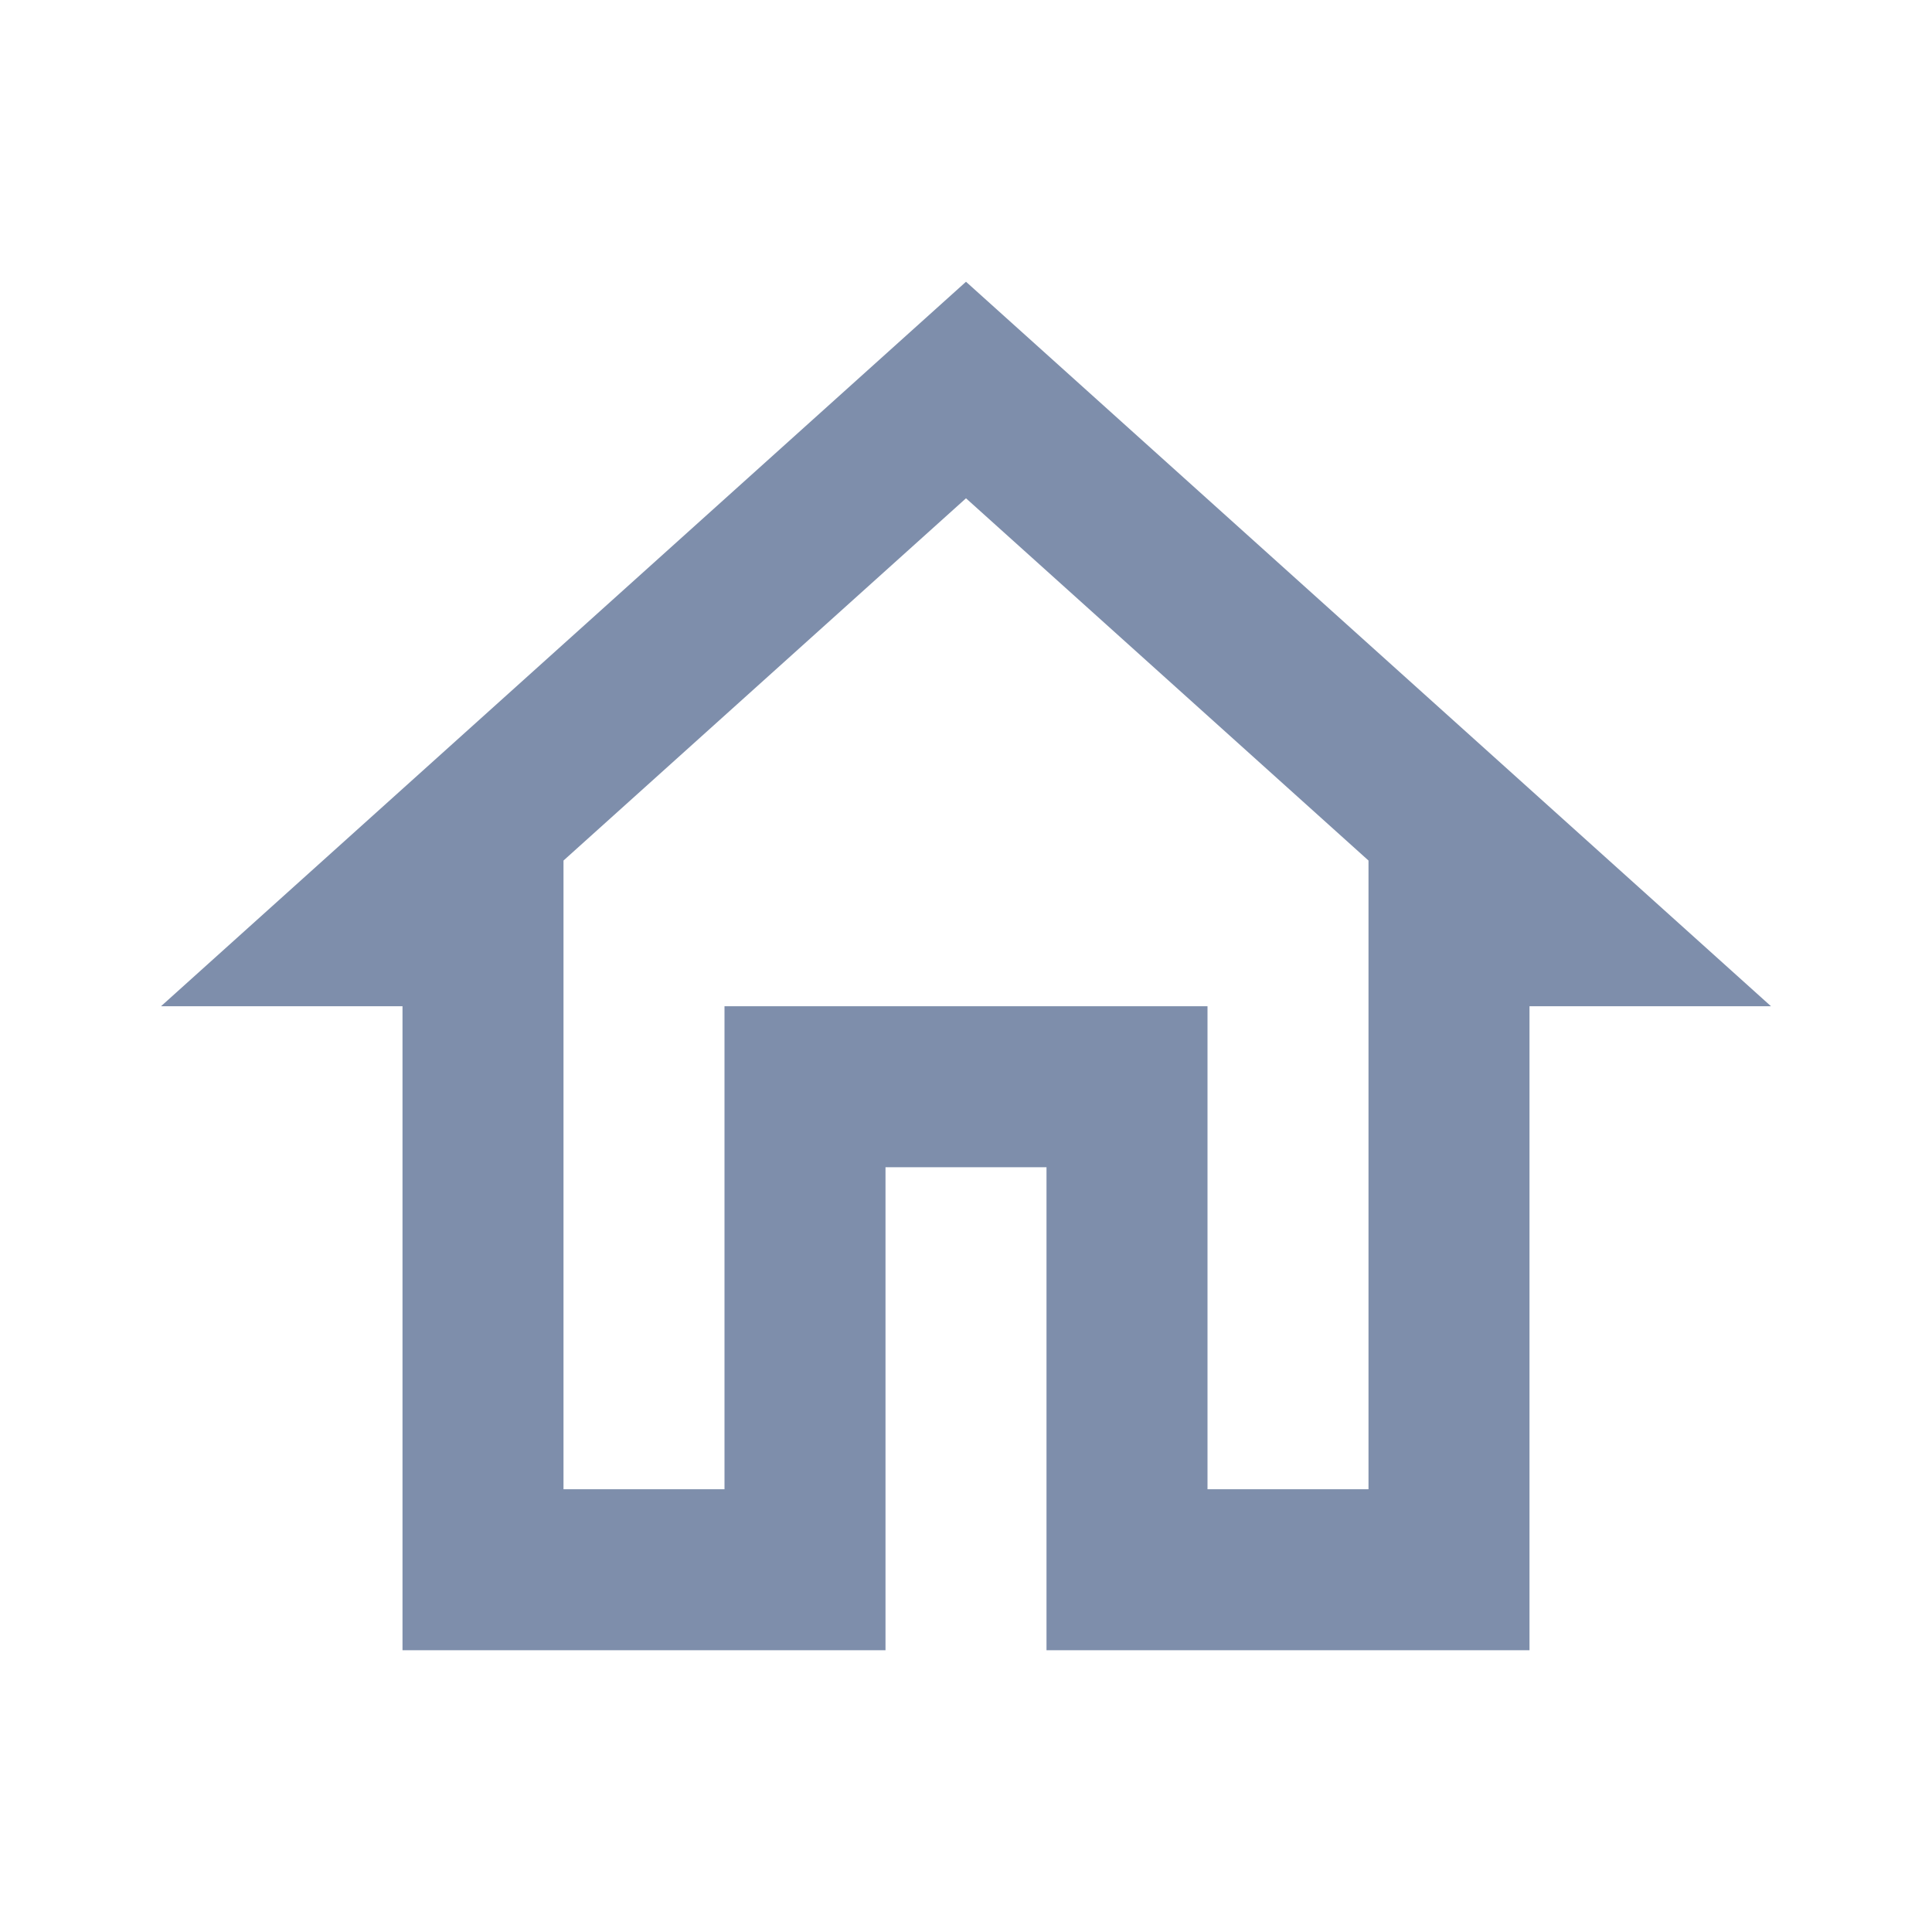
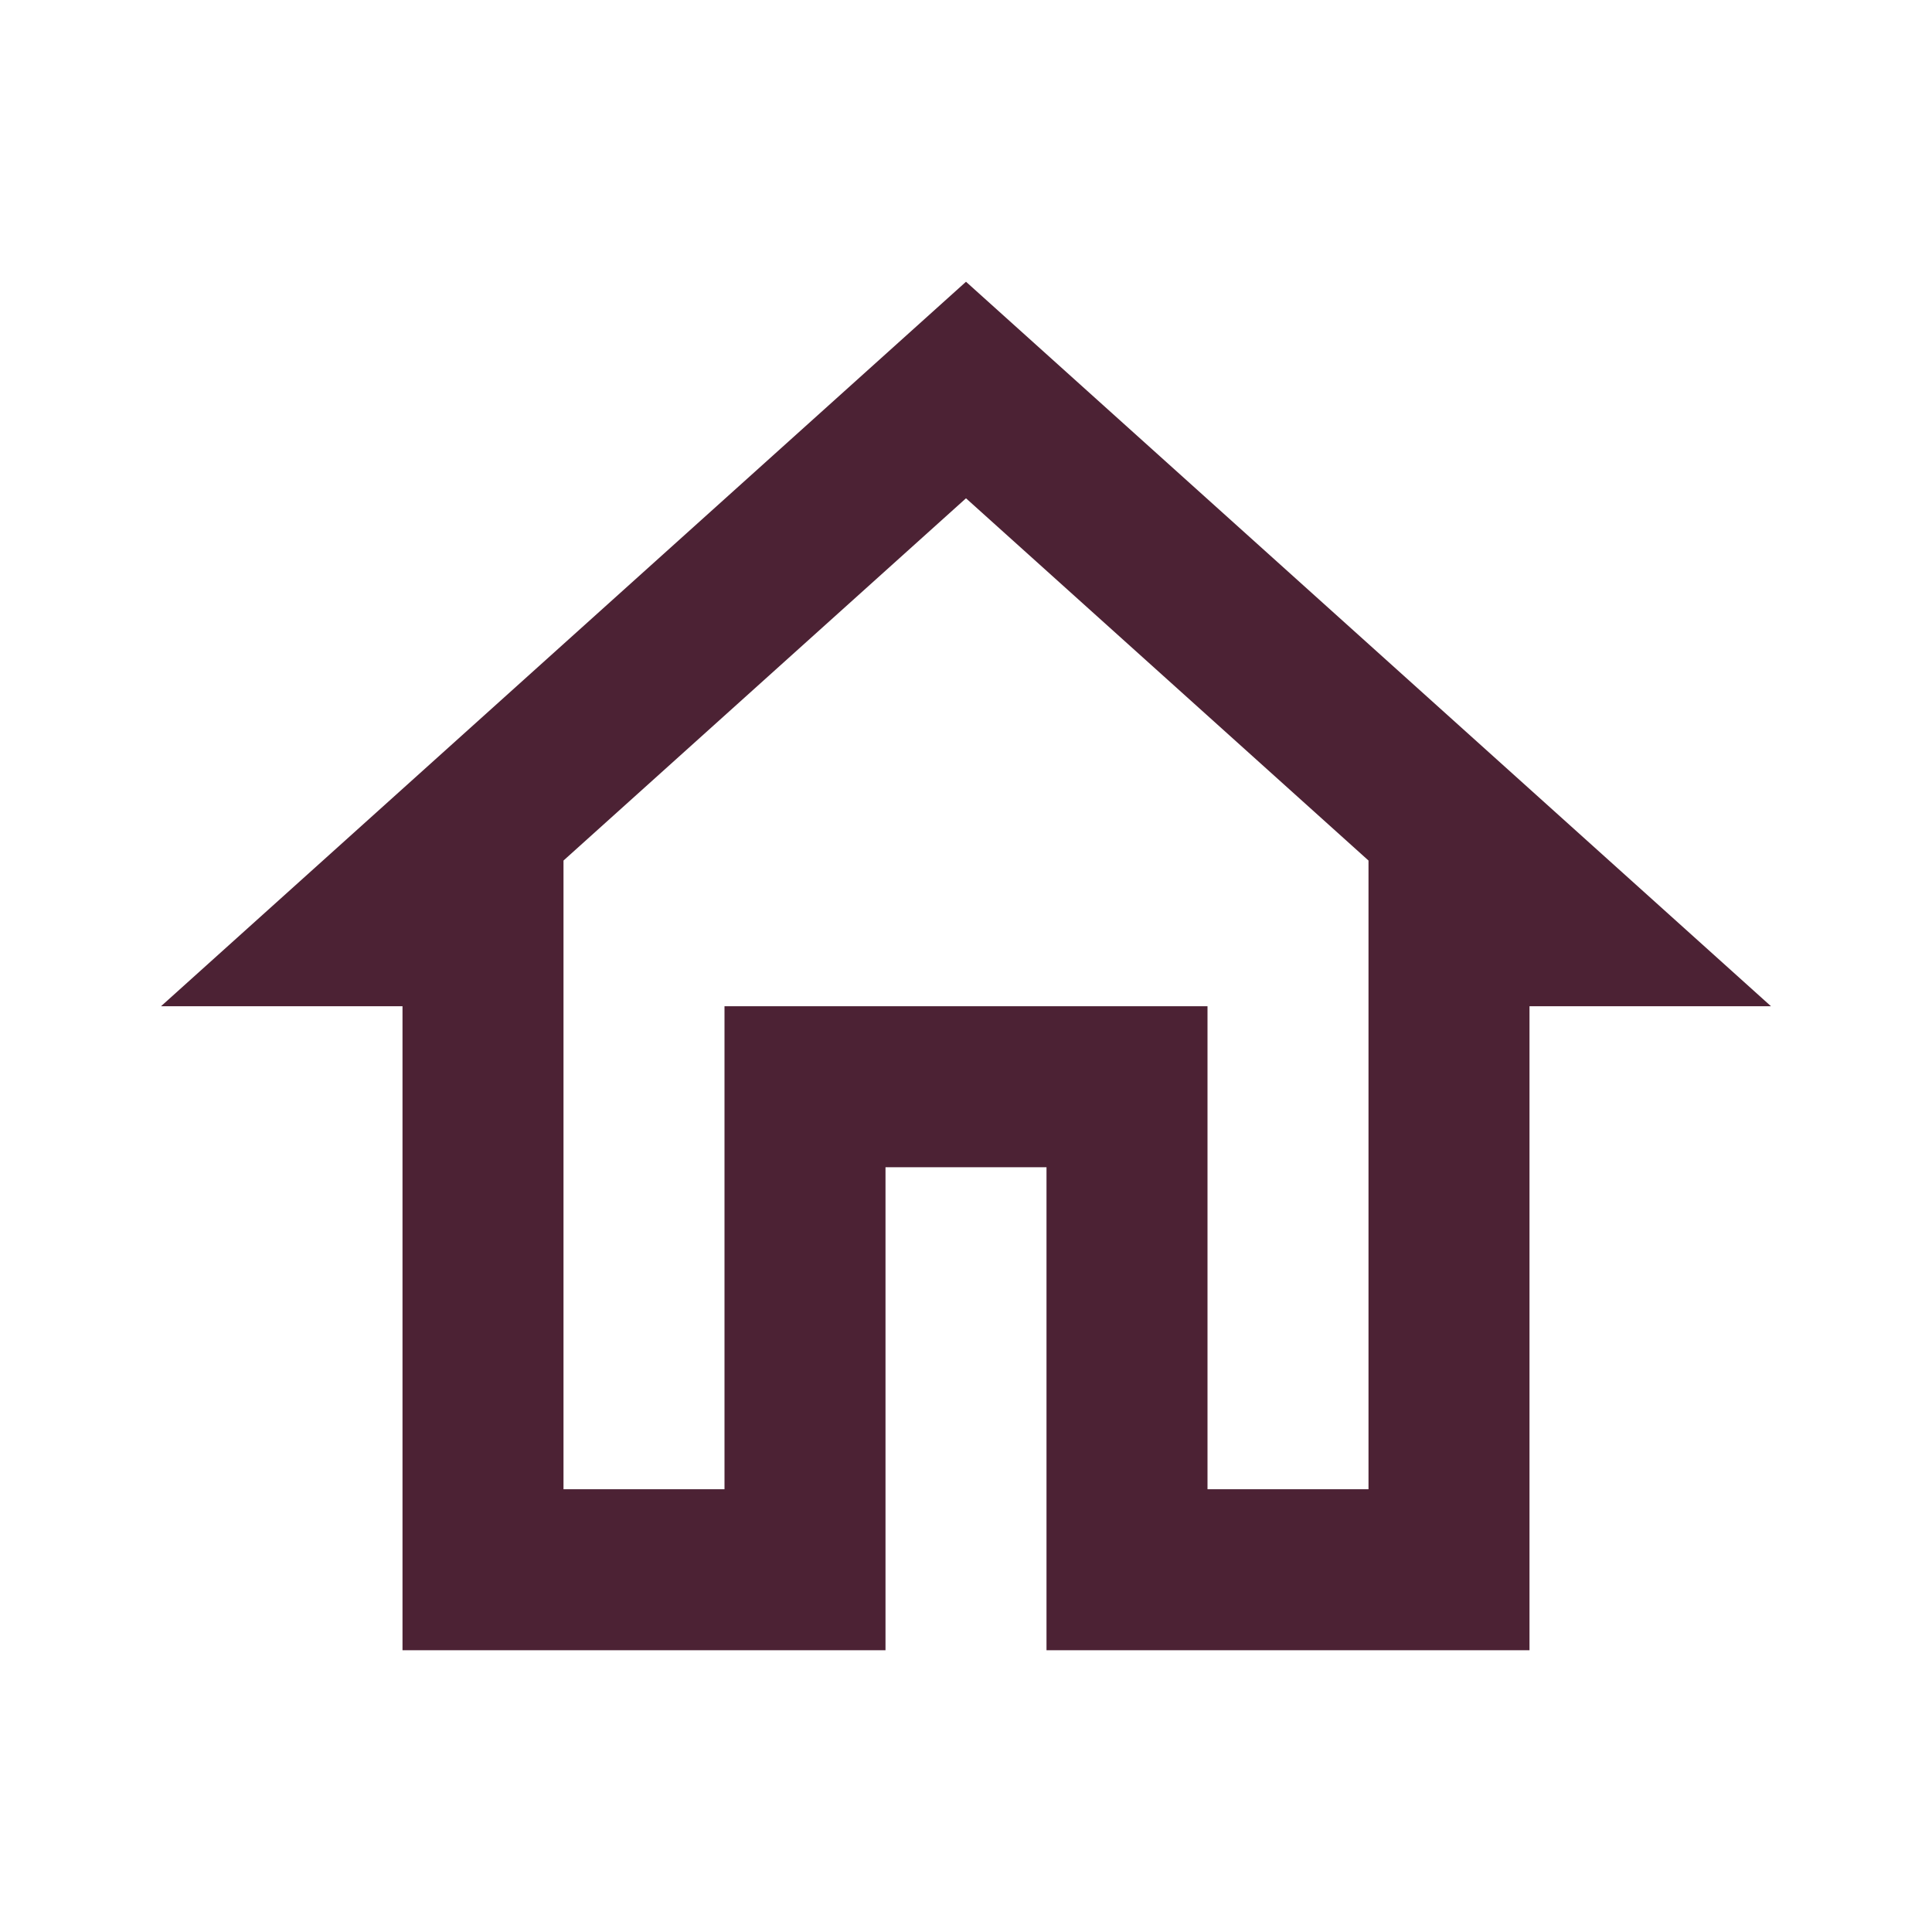
<svg xmlns="http://www.w3.org/2000/svg" width="24" height="24" viewBox="0 0 24 24" fill="none">
-   <path fill-rule="evenodd" clip-rule="evenodd" d="M5 12.5H2L12 3.5L22 12.5H19V20.5H13V14.5H11V20.5H5V12.5ZM17 10.69L12 6.19L7 10.69V18.5H9V12.5H15V18.5H17V10.69Z" fill="#7E8EAB" />
+   <path fill-rule="evenodd" clip-rule="evenodd" d="M5 12.5H2L12 3.5L22 12.5H19V20.5H13V14.5H11V20.5H5V12.5ZM17 10.69L12 6.19L7 10.69V18.5H9V12.5H15V18.5H17V10.69Z" fill="#4c2234" />
</svg>
